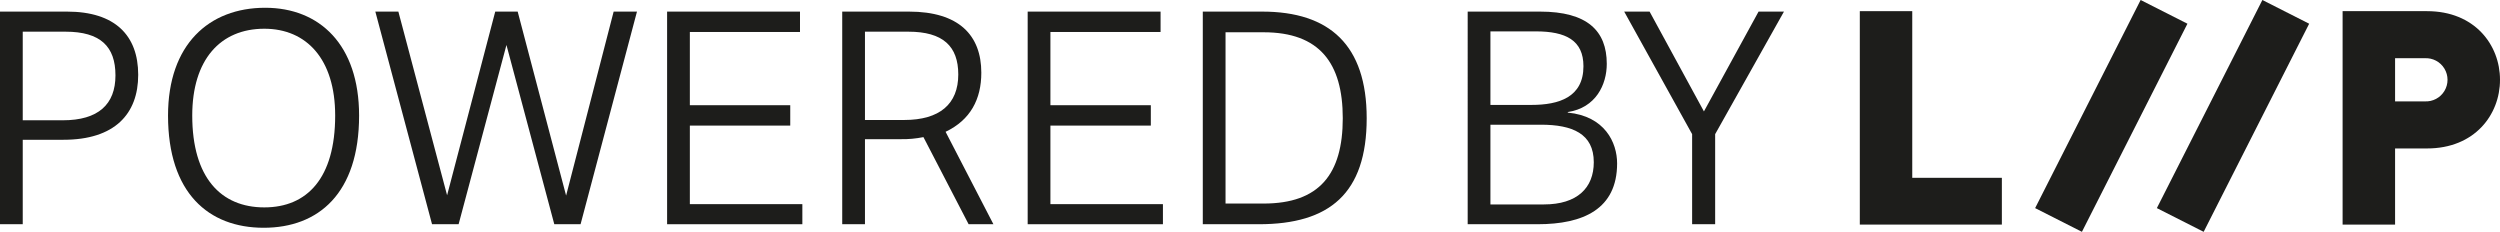
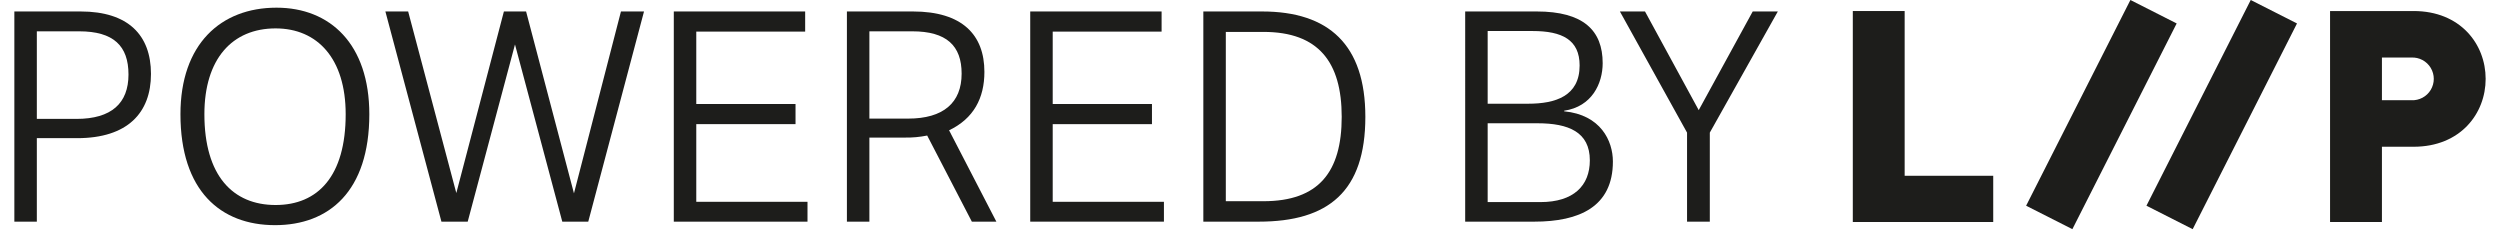
- <svg xmlns="http://www.w3.org/2000/svg" id="Ebene_1" data-name="Ebene 1" width="857.767" height="79.542" viewBox="0 0 857.767 79.542">
+ <svg xmlns="http://www.w3.org/2000/svg" id="Ebene_1" data-name="Ebene 1" width="240" height="22" viewBox="0 0 857.767 79.542">
  <defs>
    <style>
      .cls-1 {
        fill: #1d1d1b;
      }
    </style>
  </defs>
  <g>
    <path class="cls-1" d="M0,3.981H23c16.515,0,24.419,8.207,24.419,21.684,0,13.476-8.106,22.291-25.635,22.291H7.802v28.978H0Zm7.802,6.891V41.268H21.581c12.159,0,18.035-5.472,18.035-15.401,0-9.93-5.168-14.996-17.124-14.996Z" />
    <path class="cls-1" d="M90.988,2.664c18.642,0,32.22,12.665,32.22,36.982,0,26.748-13.982,38.502-32.728,38.502-18.947,0-32.828-11.956-32.828-38.502C57.652,15.329,71.635,2.664,90.988,2.664Zm-.305,68.493c14.692,0,24.318-10.031,24.318-31.511,0-19.353-9.829-29.789-24.318-29.789-15.097,0-24.723,10.639-24.723,29.789C65.96,60.924,75.789,71.157,90.683,71.157Z" />
    <path class="cls-1" d="M128.781,3.981h7.903l16.718,63.022,16.516-63.022h7.7l16.617,63.124,16.312-63.124h8.004l-19.352,72.952h-9.017l-16.415-61.502L157.354,76.933h-9.119Z" />
    <path class="cls-1" d="M228.889,3.981h45.595v6.992H236.691V36.1h34.449v6.991H236.691V70.043h38.603v6.89h-46.406Z" />
    <path class="cls-1" d="M311.871,3.981c17.125,0,24.825,8.106,24.825,20.974,0,9.119-3.749,16.211-12.26,20.265l16.414,31.713h-8.511l-15.502-29.89a35.951,35.951,0,0,1-7.801.709H296.775V76.933h-7.802V3.981ZM296.775,10.871V41.166h13.475c12.158,0,18.542-5.471,18.542-15.604,0-9.727-5.269-14.691-17.123-14.691Z" />
    <path class="cls-1" d="M352.603,3.981h45.595v6.992h-37.794V36.1H394.855v6.991H360.404V70.043h38.604v6.89H352.603Z" />
    <path class="cls-1" d="M433.053,3.981c23.203,0,35.868,11.551,35.868,36.578,0,25.837-12.766,36.374-36.982,36.374H412.687V3.981Zm-12.563,7.093V69.84h13.07c19.15,0,27.154-10.132,27.154-29.282,0-18.947-8.004-29.484-27.154-29.484Z" />
    <path class="cls-1" d="M503.572,3.981H528.396c16.212,0,22.899,6.586,22.899,17.934,0,7.092-3.748,15.097-13.375,16.515v.203c12.665,1.215,16.921,10.233,16.921,17.427,0,15.705-11.651,20.872-27.255,20.872h-24.015Zm7.803,6.788V35.998h14.084c9.423,0,17.833-2.634,17.833-13.273,0-8.917-6.08-11.957-16.314-11.957Zm0,59.374h18.339c11.45,0,17.124-5.674,17.124-14.488,0-9.828-7.396-12.868-18.136-12.868h-17.327Z" />
    <path class="cls-1" d="M580.579,46.03,557.273,3.981h8.714l18.643,34.248,18.745-34.248h8.714L588.481,46.03V76.933h-7.902Z" />
  </g>
  <g>
    <rect class="cls-1" x="726.135" y="30.771" width="80.056" height="18" transform="translate(384.2127 705.129) rotate(-63.11344)" />
    <rect class="cls-1" x="684.368" y="30.771" width="80.054" height="17.999" transform="translate(361.3548 667.8883) rotate(-63.11542)" />
    <path class="cls-1" d="M821.768,50.934H832.77c16.253,0,24.997-11.521,24.997-23.554,0-12.034-8.744-23.55-24.997-23.55h-29.007V77.056H821.768Zm0-30.961h10.186a7.417,7.417,0,1,1,0,14.813H821.768Z" />
    <polygon class="cls-1" points="686.852 61.009 656.108 61.009 656.108 3.829 638.113 3.829 638.113 77.056 686.852 77.056 686.852 61.009" />
  </g>
</svg>
